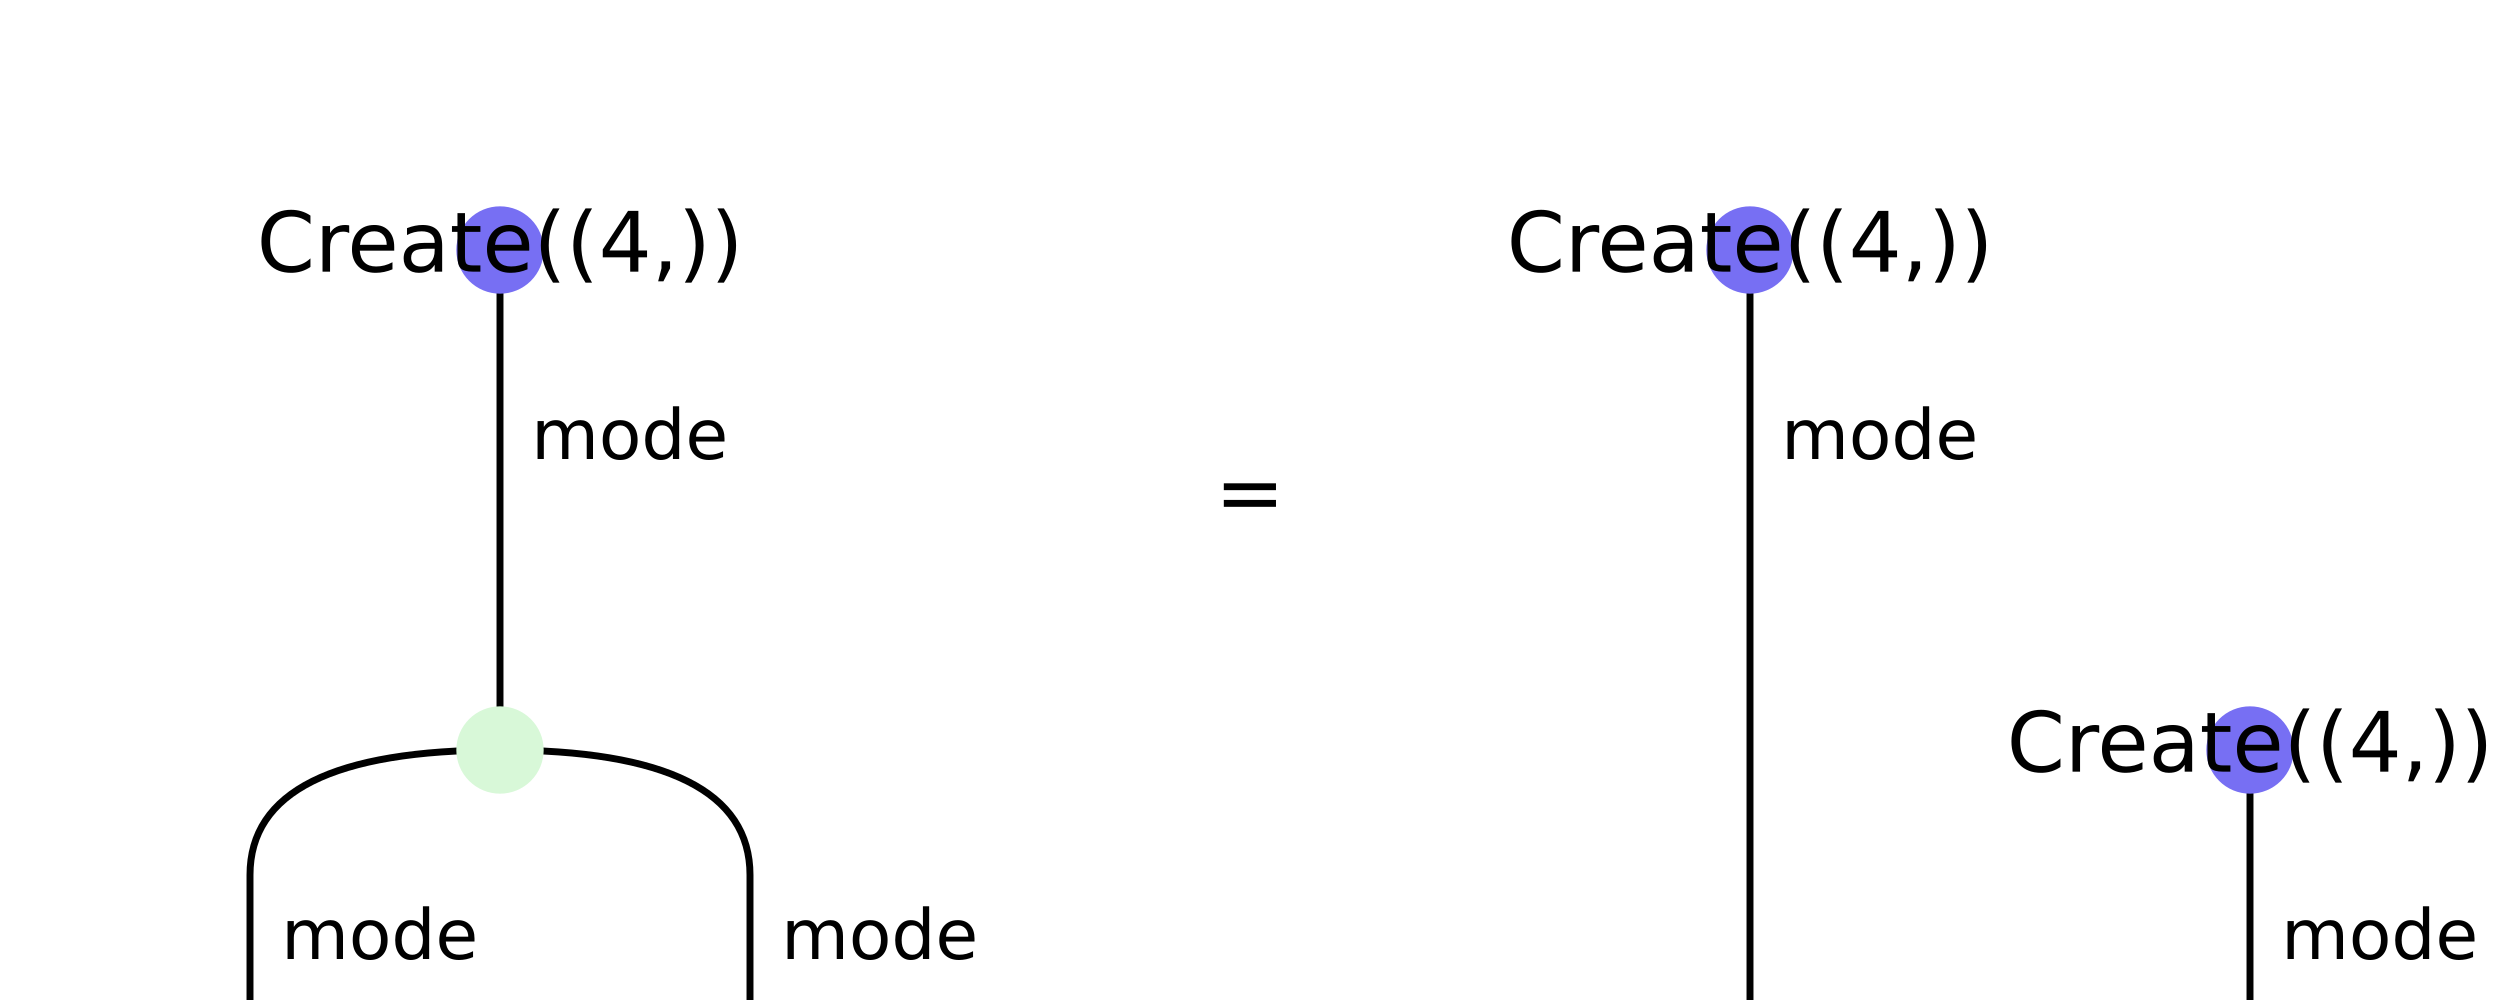
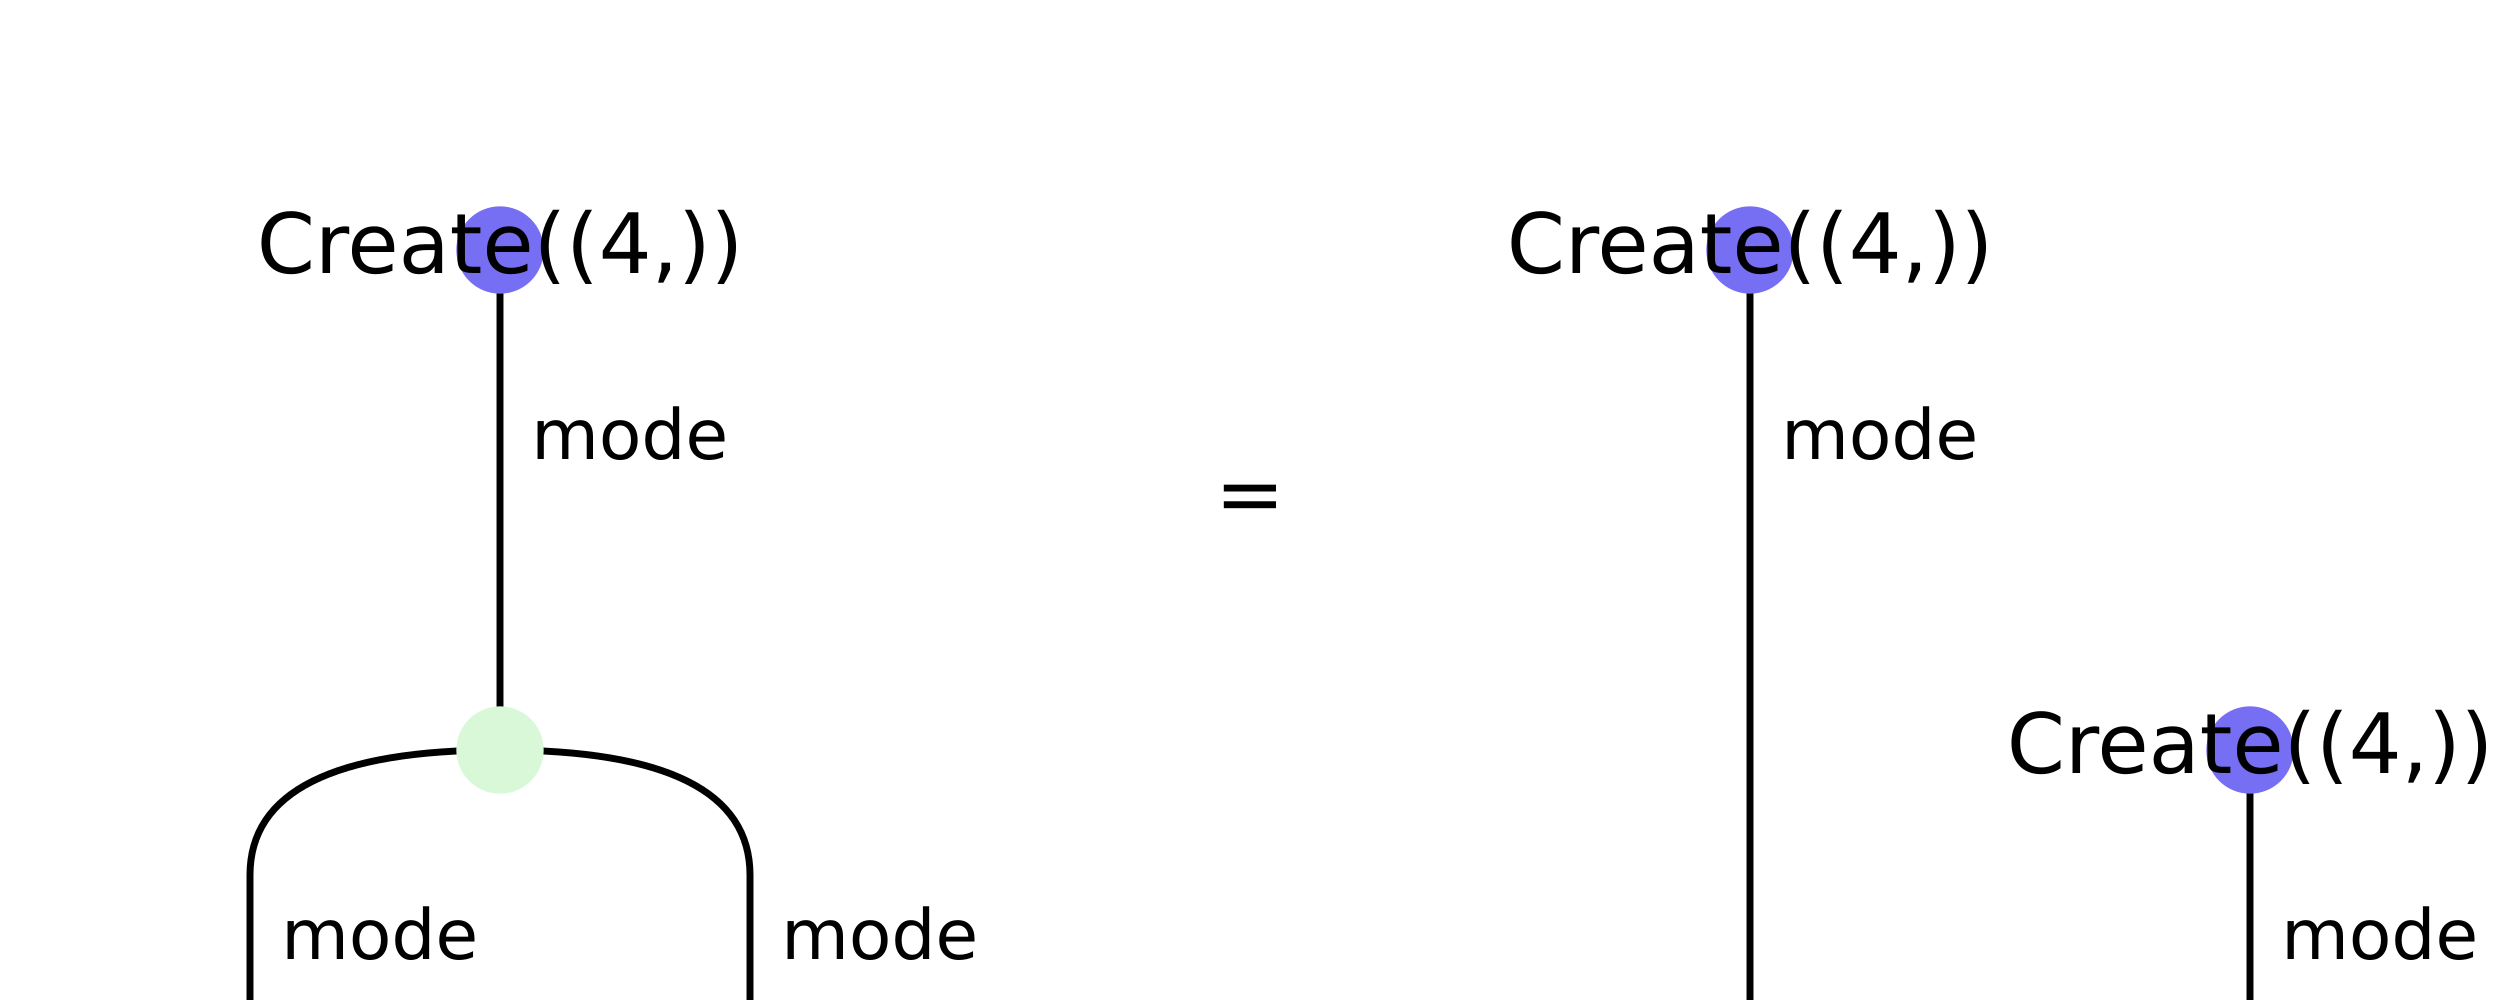
<svg xmlns="http://www.w3.org/2000/svg" xmlns:xlink="http://www.w3.org/1999/xlink" width="360pt" height="144pt" viewBox="0 0 360 144" version="1.1">
  <defs>
    <style type="text/css">*{stroke-linejoin: round; stroke-linecap: butt}</style>
  </defs>
  <g id="figure_1">
    <g id="patch_1">
      <path d="M 0 144  L 360 144  L 360 0  L 0 0  z " style="fill: #ffffff" />
    </g>
    <g id="axes_1">
      <g id="patch_2">
-         <path d="M 0 144  L 360 144  L 360 0  L 0 0  z " clip-path="url(#p857d0389cb)" style="fill: #ffffff; stroke: #ffffff; stroke-linejoin: miter" />
+         <path d="M 0 144  L 360 144  L 360 0  L 0 0  z " clip-path="url(#pc1a88535e1)" style="fill: #ffffff; stroke: #ffffff; stroke-linejoin: miter" />
      </g>
      <g id="patch_3">
-         <path d="M 0 144  Q 0 0 0 0  L 360 0  L 360 144  z " clip-path="url(#p857d0389cb)" style="fill: #ffffff" />
+         <path d="M 72 36  Q 72 36 72 54  " clip-path="url(#pc1a88535e1)" style="fill: none; stroke: #000000; stroke-linejoin: miter" />
      </g>
      <g id="patch_4">
-         <path d="M 36 126  Q 36 144 36 144  L 360 144  L 360 126  z " clip-path="url(#p857d0389cb)" style="fill: #ffffff" />
+         <path d="M 72 54  Q 72 90 72 90  " clip-path="url(#pc1a88535e1)" style="fill: none; stroke: #000000; stroke-linejoin: miter" />
      </g>
      <g id="patch_5">
-         <path d="M 72 108  Q 36 108 36 126  L 360 126  L 360 108  z " clip-path="url(#p857d0389cb)" style="fill: #ffffff" />
+         <path d="M 72 108  Q 36 108 36 126  " clip-path="url(#pc1a88535e1)" style="fill: none; stroke: #000000; stroke-linejoin: miter" />
      </g>
      <g id="patch_6">
-         <path d="M 72 36  Q 72 36 72 54  L 360 54  L 360 36  z " clip-path="url(#p857d0389cb)" style="fill: #ffffff" />
+         <path d="M 72 108  Q 108 108 108 126  " clip-path="url(#pc1a88535e1)" style="fill: none; stroke: #000000; stroke-linejoin: miter" />
      </g>
      <g id="patch_7">
-         <path d="M 72 54  Q 72 90 72 90  L 360 90  L 360 54  z " clip-path="url(#p857d0389cb)" style="fill: #ffffff" />
+         <path d="M 72 90  Q 72 108 72 108  " clip-path="url(#pc1a88535e1)" style="fill: none; stroke: #000000; stroke-linejoin: miter" />
      </g>
      <g id="patch_8">
-         <path d="M 72 90  Q 72 108 72 108  L 360 108  L 360 90  z " clip-path="url(#p857d0389cb)" style="fill: #ffffff" />
+         <path d="M 36 126  Q 36 144 36 144  " clip-path="url(#pc1a88535e1)" style="fill: none; stroke: #000000; stroke-linejoin: miter" />
      </g>
      <g id="patch_9">
-         <path d="M 72 108  Q 108 108 108 126  L 360 126  L 360 108  z " clip-path="url(#p857d0389cb)" style="fill: #ffffff" />
+         <path d="M 108 126  Q 108 144 108 144  " clip-path="url(#pc1a88535e1)" style="fill: none; stroke: #000000; stroke-linejoin: miter" />
      </g>
      <g id="patch_10">
-         <path d="M 108 126  Q 108 144 108 144  L 360 144  L 360 126  z " clip-path="url(#p857d0389cb)" style="fill: #ffffff" />
+         <path d="M 252 36  Q 252 36 252 54  " clip-path="url(#pc1a88535e1)" style="fill: none; stroke: #000000; stroke-linejoin: miter" />
      </g>
      <g id="patch_11">
-         <path d="M 252 36  Q 252 36 252 54  L 360 54  L 360 36  z " clip-path="url(#p857d0389cb)" style="fill: #ffffff" />
+         <path d="M 252 54  Q 252 144 252 144  " clip-path="url(#pc1a88535e1)" style="fill: none; stroke: #000000; stroke-linejoin: miter" />
      </g>
      <g id="patch_12">
-         <path d="M 252 54  Q 252 144 252 144  L 360 144  L 360 54  z " clip-path="url(#p857d0389cb)" style="fill: #ffffff" />
+         <path d="M 324 108  Q 324 108 324 126  " clip-path="url(#pc1a88535e1)" style="fill: none; stroke: #000000; stroke-linejoin: miter" />
      </g>
      <g id="patch_13">
-         <path d="M 324 108  Q 324 108 324 126  L 360 126  L 360 108  z " clip-path="url(#p857d0389cb)" style="fill: #ffffff" />
-       </g>
-       <g id="patch_14">
-         <path d="M 324 126  Q 324 144 324 144  L 360 144  L 360 126  z " clip-path="url(#p857d0389cb)" style="fill: #ffffff" />
-       </g>
-       <g id="patch_15">
-         <path d="M 72 36  Q 72 36 72 54  " clip-path="url(#p857d0389cb)" style="fill: none; stroke: #000000; stroke-linejoin: miter" />
-       </g>
-       <g id="patch_16">
-         <path d="M 72 54  Q 72 90 72 90  " clip-path="url(#p857d0389cb)" style="fill: none; stroke: #000000; stroke-linejoin: miter" />
-       </g>
-       <g id="patch_17">
-         <path d="M 72 108  Q 36 108 36 126  " clip-path="url(#p857d0389cb)" style="fill: none; stroke: #000000; stroke-linejoin: miter" />
-       </g>
-       <g id="patch_18">
-         <path d="M 72 108  Q 108 108 108 126  " clip-path="url(#p857d0389cb)" style="fill: none; stroke: #000000; stroke-linejoin: miter" />
-       </g>
-       <g id="patch_19">
-         <path d="M 72 90  Q 72 108 72 108  " clip-path="url(#p857d0389cb)" style="fill: none; stroke: #000000; stroke-linejoin: miter" />
-       </g>
-       <g id="patch_20">
-         <path d="M 36 126  Q 36 144 36 144  " clip-path="url(#p857d0389cb)" style="fill: none; stroke: #000000; stroke-linejoin: miter" />
-       </g>
-       <g id="patch_21">
-         <path d="M 108 126  Q 108 144 108 144  " clip-path="url(#p857d0389cb)" style="fill: none; stroke: #000000; stroke-linejoin: miter" />
-       </g>
-       <g id="patch_22">
-         <path d="M 252 36  Q 252 36 252 54  " clip-path="url(#p857d0389cb)" style="fill: none; stroke: #000000; stroke-linejoin: miter" />
-       </g>
-       <g id="patch_23">
-         <path d="M 252 54  Q 252 144 252 144  " clip-path="url(#p857d0389cb)" style="fill: none; stroke: #000000; stroke-linejoin: miter" />
-       </g>
-       <g id="patch_24">
-         <path d="M 324 108  Q 324 108 324 126  " clip-path="url(#p857d0389cb)" style="fill: none; stroke: #000000; stroke-linejoin: miter" />
-       </g>
-       <g id="patch_25">
-         <path d="M 324 126  Q 324 144 324 144  " clip-path="url(#p857d0389cb)" style="fill: none; stroke: #000000; stroke-linejoin: miter" />
+         <path d="M 324 126  Q 324 144 324 144  " clip-path="url(#pc1a88535e1)" style="fill: none; stroke: #000000; stroke-linejoin: miter" />
      </g>
      <g id="PathCollection_1">
        <defs>
-           <path id="C0_0_93796da981" d="M 0 5.79  C 1.536 5.79 3.008 5.18 4.094 4.094  C 5.18 3.008 5.79 1.536 5.79 -0  C 5.79 -1.536 5.18 -3.008 4.094 -4.094  C 3.008 -5.18 1.536 -5.79 0 -5.79  C -1.536 -5.79 -3.008 -5.18 -4.094 -4.094  C -5.18 -3.008 -5.79 -1.536 -5.79 0  C -5.79 1.536 -5.18 3.008 -4.094 4.094  C -3.008 5.18 -1.536 5.79 0 5.79  z " />
+           <path id="C0_0_c84d126801" d="M 0 5.79  C 1.536 5.79 3.008 5.18 4.094 4.094  C 5.18 3.008 5.79 1.536 5.79 -0  C 5.79 -1.536 5.18 -3.008 4.094 -4.094  C 3.008 -5.18 1.536 -5.79 0 -5.79  C -1.536 -5.79 -3.008 -5.18 -4.094 -4.094  C -5.18 -3.008 -5.79 -1.536 -5.79 0  C -5.79 1.536 -5.18 3.008 -4.094 4.094  C -3.008 5.18 -1.536 5.79 0 5.79  z " />
        </defs>
-         <g clip-path="url(#p857d0389cb)">
-           <use xlink:href="#C0_0_93796da981" x="72" y="36" style="fill: #776ff3; stroke: #776ff3" />
+         <g clip-path="url(#pc1a88535e1)">
+           <use xlink:href="#C0_0_c84d126801" x="72" y="36" style="fill: #776ff3; stroke: #776ff3" />
        </g>
-         <g clip-path="url(#p857d0389cb)">
-           <use xlink:href="#C0_0_93796da981" x="72" y="108" style="fill: #d8f8d8; stroke: #d8f8d8" />
+         <g clip-path="url(#pc1a88535e1)">
+           <use xlink:href="#C0_0_c84d126801" x="252" y="36" style="fill: #776ff3; stroke: #776ff3" />
        </g>
-         <g clip-path="url(#p857d0389cb)">
-           <use xlink:href="#C0_0_93796da981" x="180" y="72" style="fill: #ffffff; stroke: #ffffff" />
+         <g clip-path="url(#pc1a88535e1)">
+           <use xlink:href="#C0_0_c84d126801" x="180" y="72" style="fill: #ffffff; stroke: #ffffff" />
        </g>
-         <g clip-path="url(#p857d0389cb)">
-           <use xlink:href="#C0_0_93796da981" x="252" y="36" style="fill: #776ff3; stroke: #776ff3" />
+         <g clip-path="url(#pc1a88535e1)">
+           <use xlink:href="#C0_0_c84d126801" x="72" y="108" style="fill: #d8f8d8; stroke: #d8f8d8" />
        </g>
-         <g clip-path="url(#p857d0389cb)">
-           <use xlink:href="#C0_0_93796da981" x="324" y="108" style="fill: #776ff3; stroke: #776ff3" />
+         <g clip-path="url(#pc1a88535e1)">
+           <use xlink:href="#C0_0_c84d126801" x="324" y="108" style="fill: #776ff3; stroke: #776ff3" />
        </g>
      </g>
      <g id="text_1">
        <g transform="translate(76.5 66.09844) scale(0.1 -0.1)">
          <defs>
-             <path id="DejaVuSans-50" d="M 3328 2828  Q 3544 3216 3844 3400  Q 4144 3584 4550 3584  Q 5097 3584 5394 3201  Q 5691 2819 5691 2113  L 5691 0  L 5113 0  L 5113 2094  Q 5113 2597 4934 2840  Q 4756 3084 4391 3084  Q 3944 3084 3684 2787  Q 3425 2491 3425 1978  L 3425 0  L 2847 0  L 2847 2094  Q 2847 2600 2669 2842  Q 2491 3084 2119 3084  Q 1678 3084 1418 2786  Q 1159 2488 1159 1978  L 1159 0  L 581 0  L 581 3500  L 1159 3500  L 1159 2956  Q 1356 3278 1631 3431  Q 1906 3584 2284 3584  Q 2666 3584 2933 3390  Q 3200 3197 3328 2828  z " transform="scale(0.015625)" />
-             <path id="DejaVuSans-52" d="M 1959 3097  Q 1497 3097 1228 2736  Q 959 2375 959 1747  Q 959 1119 1226 758  Q 1494 397 1959 397  Q 2419 397 2687 759  Q 2956 1122 2956 1747  Q 2956 2369 2687 2733  Q 2419 3097 1959 3097  z M 1959 3584  Q 2709 3584 3137 3096  Q 3566 2609 3566 1747  Q 3566 888 3137 398  Q 2709 -91 1959 -91  Q 1206 -91 779 398  Q 353 888 353 1747  Q 353 2609 779 3096  Q 1206 3584 1959 3584  z " transform="scale(0.015625)" />
-             <path id="DejaVuSans-47" d="M 2906 2969  L 2906 4863  L 3481 4863  L 3481 0  L 2906 0  L 2906 525  Q 2725 213 2448 61  Q 2172 -91 1784 -91  Q 1150 -91 751 415  Q 353 922 353 1747  Q 353 2572 751 3078  Q 1150 3584 1784 3584  Q 2172 3584 2448 3432  Q 2725 3281 2906 2969  z M 947 1747  Q 947 1113 1208 752  Q 1469 391 1925 391  Q 2381 391 2643 752  Q 2906 1113 2906 1747  Q 2906 2381 2643 2742  Q 2381 3103 1925 3103  Q 1469 3103 1208 2742  Q 947 2381 947 1747  z " transform="scale(0.015625)" />
-             <path id="DejaVuSans-48" d="M 3597 1894  L 3597 1613  L 953 1613  Q 991 1019 1311 708  Q 1631 397 2203 397  Q 2534 397 2845 478  Q 3156 559 3463 722  L 3463 178  Q 3153 47 2828 -22  Q 2503 -91 2169 -91  Q 1331 -91 842 396  Q 353 884 353 1716  Q 353 2575 817 3079  Q 1281 3584 2069 3584  Q 2775 3584 3186 3129  Q 3597 2675 3597 1894  z M 3022 2063  Q 3016 2534 2758 2815  Q 2500 3097 2075 3097  Q 1594 3097 1305 2825  Q 1016 2553 972 2059  L 3022 2063  z " transform="scale(0.015625)" />
+             <path id="DejaVuSans-6d" d="M 3328 2828  Q 3544 3216 3844 3400  Q 4144 3584 4550 3584  Q 5097 3584 5394 3201  Q 5691 2819 5691 2113  L 5691 0  L 5113 0  L 5113 2094  Q 5113 2597 4934 2840  Q 4756 3084 4391 3084  Q 3944 3084 3684 2787  Q 3425 2491 3425 1978  L 3425 0  L 2847 0  L 2847 2094  Q 2847 2600 2669 2842  Q 2491 3084 2119 3084  Q 1678 3084 1418 2786  Q 1159 2488 1159 1978  L 1159 0  L 581 0  L 581 3500  L 1159 3500  L 1159 2956  Q 1356 3278 1631 3431  Q 1906 3584 2284 3584  Q 2666 3584 2933 3390  Q 3200 3197 3328 2828  z " transform="scale(0.015625)" />
+             <path id="DejaVuSans-6f" d="M 1959 3097  Q 1497 3097 1228 2736  Q 959 2375 959 1747  Q 959 1119 1226 758  Q 1494 397 1959 397  Q 2419 397 2687 759  Q 2956 1122 2956 1747  Q 2956 2369 2687 2733  Q 2419 3097 1959 3097  z M 1959 3584  Q 2709 3584 3137 3096  Q 3566 2609 3566 1747  Q 3566 888 3137 398  Q 2709 -91 1959 -91  Q 1206 -91 779 398  Q 353 888 353 1747  Q 353 2609 779 3096  Q 1206 3584 1959 3584  z " transform="scale(0.015625)" />
+             <path id="DejaVuSans-64" d="M 2906 2969  L 2906 4863  L 3481 4863  L 3481 0  L 2906 0  L 2906 525  Q 2725 213 2448 61  Q 2172 -91 1784 -91  Q 1150 -91 751 415  Q 353 922 353 1747  Q 353 2572 751 3078  Q 1150 3584 1784 3584  Q 2172 3584 2448 3432  Q 2725 3281 2906 2969  z M 947 1747  Q 947 1113 1208 752  Q 1469 391 1925 391  Q 2381 391 2643 752  Q 2906 1113 2906 1747  Q 2906 2381 2643 2742  Q 2381 3103 1925 3103  Q 1469 3103 1208 2742  Q 947 2381 947 1747  z " transform="scale(0.015625)" />
+             <path id="DejaVuSans-65" d="M 3597 1894  L 3597 1613  L 953 1613  Q 991 1019 1311 708  Q 1631 397 2203 397  Q 2534 397 2845 478  Q 3156 559 3463 722  L 3463 178  Q 3153 47 2828 -22  Q 2503 -91 2169 -91  Q 1331 -91 842 396  Q 353 884 353 1716  Q 353 2575 817 3079  Q 1281 3584 2069 3584  Q 2775 3584 3186 3129  Q 3597 2675 3597 1894  z M 3022 2063  Q 3016 2534 2758 2815  Q 2500 3097 2075 3097  Q 1594 3097 1305 2825  Q 1016 2553 972 2059  L 3022 2063  z " transform="scale(0.015625)" />
          </defs>
-           <use xlink:href="#DejaVuSans-50" />
-           <use xlink:href="#DejaVuSans-52" transform="translate(97.40625 0)" />
-           <use xlink:href="#DejaVuSans-47" transform="translate(158.5938 0)" />
-           <use xlink:href="#DejaVuSans-48" transform="translate(222.0781 0)" />
+           <use xlink:href="#DejaVuSans-6d" />
+           <use xlink:href="#DejaVuSans-6f" transform="translate(97.41211 0)" />
+           <use xlink:href="#DejaVuSans-64" transform="translate(158.5938 0)" />
+           <use xlink:href="#DejaVuSans-65" transform="translate(222.0703 0)" />
        </g>
      </g>
      <g id="text_2">
        <g transform="translate(40.5 138.0984) scale(0.1 -0.1)">
-           <use xlink:href="#DejaVuSans-50" />
-           <use xlink:href="#DejaVuSans-52" transform="translate(97.40625 0)" />
-           <use xlink:href="#DejaVuSans-47" transform="translate(158.5938 0)" />
-           <use xlink:href="#DejaVuSans-48" transform="translate(222.0781 0)" />
+           <use xlink:href="#DejaVuSans-6d" />
+           <use xlink:href="#DejaVuSans-6f" transform="translate(97.41211 0)" />
+           <use xlink:href="#DejaVuSans-64" transform="translate(158.5938 0)" />
+           <use xlink:href="#DejaVuSans-65" transform="translate(222.0703 0)" />
        </g>
      </g>
      <g id="text_3">
        <g transform="translate(112.5 138.0984) scale(0.1 -0.1)">
-           <use xlink:href="#DejaVuSans-50" />
-           <use xlink:href="#DejaVuSans-52" transform="translate(97.40625 0)" />
-           <use xlink:href="#DejaVuSans-47" transform="translate(158.5938 0)" />
-           <use xlink:href="#DejaVuSans-48" transform="translate(222.0781 0)" />
+           <use xlink:href="#DejaVuSans-6d" />
+           <use xlink:href="#DejaVuSans-6f" transform="translate(97.41211 0)" />
+           <use xlink:href="#DejaVuSans-64" transform="translate(158.5938 0)" />
+           <use xlink:href="#DejaVuSans-65" transform="translate(222.0703 0)" />
        </g>
      </g>
      <g id="text_4">
        <g transform="translate(256.5 66.09844) scale(0.1 -0.1)">
-           <use xlink:href="#DejaVuSans-50" />
-           <use xlink:href="#DejaVuSans-52" transform="translate(97.40625 0)" />
-           <use xlink:href="#DejaVuSans-47" transform="translate(158.5938 0)" />
-           <use xlink:href="#DejaVuSans-48" transform="translate(222.0781 0)" />
+           <use xlink:href="#DejaVuSans-6d" />
+           <use xlink:href="#DejaVuSans-6f" transform="translate(97.41211 0)" />
+           <use xlink:href="#DejaVuSans-64" transform="translate(158.5938 0)" />
+           <use xlink:href="#DejaVuSans-65" transform="translate(222.0703 0)" />
        </g>
      </g>
      <g id="text_5">
        <g transform="translate(328.5 138.0984) scale(0.1 -0.1)">
-           <use xlink:href="#DejaVuSans-50" />
-           <use xlink:href="#DejaVuSans-52" transform="translate(97.40625 0)" />
-           <use xlink:href="#DejaVuSans-47" transform="translate(158.5938 0)" />
-           <use xlink:href="#DejaVuSans-48" transform="translate(222.0781 0)" />
+           <use xlink:href="#DejaVuSans-6d" />
+           <use xlink:href="#DejaVuSans-6f" transform="translate(97.41211 0)" />
+           <use xlink:href="#DejaVuSans-64" transform="translate(158.5938 0)" />
+           <use xlink:href="#DejaVuSans-65" transform="translate(222.0703 0)" />
        </g>
      </g>
      <g id="text_6">
-         <g clip-path="url(#p857d0389cb)">
-           <g transform="translate(36.975 39.11719) scale(0.12 -0.12)">
+         <g clip-path="url(#pc1a88535e1)">
+           <g transform="translate(36.97781 39.31125) scale(0.12 -0.12)">
            <defs>
-               <path id="DejaVuSans-26" d="M 4122 4306  L 4122 3641  Q 3803 3938 3442 4084  Q 3081 4231 2675 4231  Q 1875 4231 1450 3742  Q 1025 3253 1025 2328  Q 1025 1406 1450 917  Q 1875 428 2675 428  Q 3081 428 3442 575  Q 3803 722 4122 1019  L 4122 359  Q 3791 134 3420 21  Q 3050 -91 2638 -91  Q 1578 -91 968 557  Q 359 1206 359 2328  Q 359 3453 968 4101  Q 1578 4750 2638 4750  Q 3056 4750 3426 4639  Q 3797 4528 4122 4306  z " transform="scale(0.015625)" />
-               <path id="DejaVuSans-55" d="M 2631 2963  Q 2534 3019 2420 3045  Q 2306 3072 2169 3072  Q 1681 3072 1420 2755  Q 1159 2438 1159 1844  L 1159 0  L 581 0  L 581 3500  L 1159 3500  L 1159 2956  Q 1341 3275 1631 3429  Q 1922 3584 2338 3584  Q 2397 3584 2469 3576  Q 2541 3569 2628 3553  L 2631 2963  z " transform="scale(0.015625)" />
-               <path id="DejaVuSans-44" d="M 2194 1759  Q 1497 1759 1228 1600  Q 959 1441 959 1056  Q 959 750 1161 570  Q 1363 391 1709 391  Q 2188 391 2477 730  Q 2766 1069 2766 1631  L 2766 1759  L 2194 1759  z M 3341 1997  L 3341 0  L 2766 0  L 2766 531  Q 2569 213 2275 61  Q 1981 -91 1556 -91  Q 1019 -91 701 211  Q 384 513 384 1019  Q 384 1609 779 1909  Q 1175 2209 1959 2209  L 2766 2209  L 2766 2266  Q 2766 2663 2505 2880  Q 2244 3097 1772 3097  Q 1472 3097 1187 3025  Q 903 2953 641 2809  L 641 3341  Q 956 3463 1253 3523  Q 1550 3584 1831 3584  Q 2591 3584 2966 3190  Q 3341 2797 3341 1997  z " transform="scale(0.015625)" />
-               <path id="DejaVuSans-57" d="M 1172 4494  L 1172 3500  L 2356 3500  L 2356 3053  L 1172 3053  L 1172 1153  Q 1172 725 1289 603  Q 1406 481 1766 481  L 2356 481  L 2356 0  L 1766 0  Q 1100 0 847 248  Q 594 497 594 1153  L 594 3053  L 172 3053  L 172 3500  L 594 3500  L 594 4494  L 1172 4494  z " transform="scale(0.015625)" />
-               <path id="DejaVuSans-b" d="M 1984 4856  Q 1566 4138 1362 3434  Q 1159 2731 1159 2009  Q 1159 1288 1364 580  Q 1569 -128 1984 -844  L 1484 -844  Q 1016 -109 783 600  Q 550 1309 550 2009  Q 550 2706 781 3412  Q 1013 4119 1484 4856  L 1984 4856  z " transform="scale(0.015625)" />
-               <path id="DejaVuSans-17" d="M 2419 4116  L 825 1625  L 2419 1625  L 2419 4116  z M 2253 4666  L 3047 4666  L 3047 1625  L 3713 1625  L 3713 1100  L 3047 1100  L 3047 0  L 2419 0  L 2419 1100  L 313 1100  L 313 1709  L 2253 4666  z " transform="scale(0.015625)" />
-               <path id="DejaVuSans-f" d="M 750 794  L 1409 794  L 1409 256  L 897 -744  L 494 -744  L 750 256  L 750 794  z " transform="scale(0.015625)" />
-               <path id="DejaVuSans-c" d="M 513 4856  L 1013 4856  Q 1481 4119 1714 3412  Q 1947 2706 1947 2009  Q 1947 1309 1714 600  Q 1481 -109 1013 -844  L 513 -844  Q 928 -128 1133 580  Q 1338 1288 1338 2009  Q 1338 2731 1133 3434  Q 928 4138 513 4856  z " transform="scale(0.015625)" />
+               <path id="DejaVuSans-43" d="M 4122 4306  L 4122 3641  Q 3803 3938 3442 4084  Q 3081 4231 2675 4231  Q 1875 4231 1450 3742  Q 1025 3253 1025 2328  Q 1025 1406 1450 917  Q 1875 428 2675 428  Q 3081 428 3442 575  Q 3803 722 4122 1019  L 4122 359  Q 3791 134 3420 21  Q 3050 -91 2638 -91  Q 1578 -91 968 557  Q 359 1206 359 2328  Q 359 3453 968 4101  Q 1578 4750 2638 4750  Q 3056 4750 3426 4639  Q 3797 4528 4122 4306  z " transform="scale(0.015625)" />
+               <path id="DejaVuSans-72" d="M 2631 2963  Q 2534 3019 2420 3045  Q 2306 3072 2169 3072  Q 1681 3072 1420 2755  Q 1159 2438 1159 1844  L 1159 0  L 581 0  L 581 3500  L 1159 3500  L 1159 2956  Q 1341 3275 1631 3429  Q 1922 3584 2338 3584  Q 2397 3584 2469 3576  Q 2541 3569 2628 3553  L 2631 2963  z " transform="scale(0.015625)" />
+               <path id="DejaVuSans-61" d="M 2194 1759  Q 1497 1759 1228 1600  Q 959 1441 959 1056  Q 959 750 1161 570  Q 1363 391 1709 391  Q 2188 391 2477 730  Q 2766 1069 2766 1631  L 2766 1759  L 2194 1759  z M 3341 1997  L 3341 0  L 2766 0  L 2766 531  Q 2569 213 2275 61  Q 1981 -91 1556 -91  Q 1019 -91 701 211  Q 384 513 384 1019  Q 384 1609 779 1909  Q 1175 2209 1959 2209  L 2766 2209  L 2766 2266  Q 2766 2663 2505 2880  Q 2244 3097 1772 3097  Q 1472 3097 1187 3025  Q 903 2953 641 2809  L 641 3341  Q 956 3463 1253 3523  Q 1550 3584 1831 3584  Q 2591 3584 2966 3190  Q 3341 2797 3341 1997  z " transform="scale(0.015625)" />
+               <path id="DejaVuSans-74" d="M 1172 4494  L 1172 3500  L 2356 3500  L 2356 3053  L 1172 3053  L 1172 1153  Q 1172 725 1289 603  Q 1406 481 1766 481  L 2356 481  L 2356 0  L 1766 0  Q 1100 0 847 248  Q 594 497 594 1153  L 594 3053  L 172 3053  L 172 3500  L 594 3500  L 594 4494  L 1172 4494  z " transform="scale(0.015625)" />
+               <path id="DejaVuSans-28" d="M 1984 4856  Q 1566 4138 1362 3434  Q 1159 2731 1159 2009  Q 1159 1288 1364 580  Q 1569 -128 1984 -844  L 1484 -844  Q 1016 -109 783 600  Q 550 1309 550 2009  Q 550 2706 781 3412  Q 1013 4119 1484 4856  L 1984 4856  z " transform="scale(0.015625)" />
+               <path id="DejaVuSans-34" d="M 2419 4116  L 825 1625  L 2419 1625  L 2419 4116  z M 2253 4666  L 3047 4666  L 3047 1625  L 3713 1625  L 3713 1100  L 3047 1100  L 3047 0  L 2419 0  L 2419 1100  L 313 1100  L 313 1709  L 2253 4666  z " transform="scale(0.015625)" />
+               <path id="DejaVuSans-2c" d="M 750 794  L 1409 794  L 1409 256  L 897 -744  L 494 -744  L 750 256  L 750 794  z " transform="scale(0.015625)" />
+               <path id="DejaVuSans-29" d="M 513 4856  L 1013 4856  Q 1481 4119 1714 3412  Q 1947 2706 1947 2009  Q 1947 1309 1714 600  Q 1481 -109 1013 -844  L 513 -844  Q 928 -128 1133 580  Q 1338 1288 1338 2009  Q 1338 2731 1133 3434  Q 928 4138 513 4856  z " transform="scale(0.015625)" />
            </defs>
-             <use xlink:href="#DejaVuSans-26" />
-             <use xlink:href="#DejaVuSans-55" transform="translate(69.82812 0)" />
-             <use xlink:href="#DejaVuSans-48" transform="translate(108.7344 0)" />
-             <use xlink:href="#DejaVuSans-44" transform="translate(170.2656 0)" />
-             <use xlink:href="#DejaVuSans-57" transform="translate(231.5469 0)" />
-             <use xlink:href="#DejaVuSans-48" transform="translate(270.75 0)" />
-             <use xlink:href="#DejaVuSans-b" transform="translate(332.2812 0)" />
-             <use xlink:href="#DejaVuSans-b" transform="translate(371.2969 0)" />
-             <use xlink:href="#DejaVuSans-17" transform="translate(410.3125 0)" />
-             <use xlink:href="#DejaVuSans-f" transform="translate(473.9375 0)" />
-             <use xlink:href="#DejaVuSans-c" transform="translate(505.7188 0)" />
-             <use xlink:href="#DejaVuSans-c" transform="translate(544.7344 0)" />
+             <use xlink:href="#DejaVuSans-43" />
+             <use xlink:href="#DejaVuSans-72" transform="translate(69.82422 0)" />
+             <use xlink:href="#DejaVuSans-65" transform="translate(108.6875 0)" />
+             <use xlink:href="#DejaVuSans-61" transform="translate(170.2109 0)" />
+             <use xlink:href="#DejaVuSans-74" transform="translate(231.4902 0)" />
+             <use xlink:href="#DejaVuSans-65" transform="translate(270.6992 0)" />
+             <use xlink:href="#DejaVuSans-28" transform="translate(332.2227 0)" />
+             <use xlink:href="#DejaVuSans-28" transform="translate(371.2363 0)" />
+             <use xlink:href="#DejaVuSans-34" transform="translate(410.25 0)" />
+             <use xlink:href="#DejaVuSans-2c" transform="translate(473.873 0)" />
+             <use xlink:href="#DejaVuSans-29" transform="translate(505.6602 0)" />
+             <use xlink:href="#DejaVuSans-29" transform="translate(544.6738 0)" />
          </g>
        </g>
      </g>
      <g id="text_7">
-         <g clip-path="url(#p857d0389cb)">
-           <g transform="translate(172.62 75.11719) scale(0.12 -0.12)">
-             <defs>
-               <path id="DejaVuSans-20" d="M 678 2906  L 4684 2906  L 4684 2381  L 678 2381  L 678 2906  z M 678 1631  L 4684 1631  L 4684 1100  L 678 1100  L 678 1631  z " transform="scale(0.015625)" />
-             </defs>
-             <use xlink:href="#DejaVuSans-20" transform="translate(19.48242 0.59375)" />
+         <g clip-path="url(#pc1a88535e1)">
+           <g transform="translate(216.9778 39.31125) scale(0.12 -0.12)">
+             <use xlink:href="#DejaVuSans-43" />
+             <use xlink:href="#DejaVuSans-72" transform="translate(69.82422 0)" />
+             <use xlink:href="#DejaVuSans-65" transform="translate(108.6875 0)" />
+             <use xlink:href="#DejaVuSans-61" transform="translate(170.2109 0)" />
+             <use xlink:href="#DejaVuSans-74" transform="translate(231.4902 0)" />
+             <use xlink:href="#DejaVuSans-65" transform="translate(270.6992 0)" />
+             <use xlink:href="#DejaVuSans-28" transform="translate(332.2227 0)" />
+             <use xlink:href="#DejaVuSans-28" transform="translate(371.2363 0)" />
+             <use xlink:href="#DejaVuSans-34" transform="translate(410.25 0)" />
+             <use xlink:href="#DejaVuSans-2c" transform="translate(473.873 0)" />
+             <use xlink:href="#DejaVuSans-29" transform="translate(505.6602 0)" />
+             <use xlink:href="#DejaVuSans-29" transform="translate(544.6738 0)" />
          </g>
        </g>
      </g>
      <g id="text_8">
-         <g clip-path="url(#p857d0389cb)">
-           <g transform="translate(216.975 39.11719) scale(0.12 -0.12)">
-             <use xlink:href="#DejaVuSans-26" />
-             <use xlink:href="#DejaVuSans-55" transform="translate(69.82812 0)" />
-             <use xlink:href="#DejaVuSans-48" transform="translate(108.7344 0)" />
-             <use xlink:href="#DejaVuSans-44" transform="translate(170.2656 0)" />
-             <use xlink:href="#DejaVuSans-57" transform="translate(231.5469 0)" />
-             <use xlink:href="#DejaVuSans-48" transform="translate(270.75 0)" />
-             <use xlink:href="#DejaVuSans-b" transform="translate(332.2812 0)" />
-             <use xlink:href="#DejaVuSans-b" transform="translate(371.2969 0)" />
-             <use xlink:href="#DejaVuSans-17" transform="translate(410.3125 0)" />
-             <use xlink:href="#DejaVuSans-f" transform="translate(473.9375 0)" />
-             <use xlink:href="#DejaVuSans-c" transform="translate(505.7188 0)" />
-             <use xlink:href="#DejaVuSans-c" transform="translate(544.7344 0)" />
+         <g clip-path="url(#pc1a88535e1)">
+           <g transform="translate(172.62 75.31125) scale(0.12 -0.12)">
+             <defs>
+               <path id="DejaVuSans-3d" d="M 678 2906  L 4684 2906  L 4684 2381  L 678 2381  L 678 2906  z M 678 1631  L 4684 1631  L 4684 1100  L 678 1100  L 678 1631  z " transform="scale(0.015625)" />
+             </defs>
+             <use xlink:href="#DejaVuSans-3d" transform="translate(19.48242 0.59375)" />
          </g>
        </g>
      </g>
      <g id="text_9">
-         <g clip-path="url(#p857d0389cb)">
-           <g transform="translate(288.975 111.1172) scale(0.12 -0.12)">
-             <use xlink:href="#DejaVuSans-26" />
-             <use xlink:href="#DejaVuSans-55" transform="translate(69.82812 0)" />
-             <use xlink:href="#DejaVuSans-48" transform="translate(108.7344 0)" />
-             <use xlink:href="#DejaVuSans-44" transform="translate(170.2656 0)" />
-             <use xlink:href="#DejaVuSans-57" transform="translate(231.5469 0)" />
-             <use xlink:href="#DejaVuSans-48" transform="translate(270.75 0)" />
-             <use xlink:href="#DejaVuSans-b" transform="translate(332.2812 0)" />
-             <use xlink:href="#DejaVuSans-b" transform="translate(371.2969 0)" />
-             <use xlink:href="#DejaVuSans-17" transform="translate(410.3125 0)" />
-             <use xlink:href="#DejaVuSans-f" transform="translate(473.9375 0)" />
-             <use xlink:href="#DejaVuSans-c" transform="translate(505.7188 0)" />
-             <use xlink:href="#DejaVuSans-c" transform="translate(544.7344 0)" />
+         <g clip-path="url(#pc1a88535e1)">
+           <g transform="translate(288.9778 111.3113) scale(0.12 -0.12)">
+             <use xlink:href="#DejaVuSans-43" />
+             <use xlink:href="#DejaVuSans-72" transform="translate(69.82422 0)" />
+             <use xlink:href="#DejaVuSans-65" transform="translate(108.6875 0)" />
+             <use xlink:href="#DejaVuSans-61" transform="translate(170.2109 0)" />
+             <use xlink:href="#DejaVuSans-74" transform="translate(231.4902 0)" />
+             <use xlink:href="#DejaVuSans-65" transform="translate(270.6992 0)" />
+             <use xlink:href="#DejaVuSans-28" transform="translate(332.2227 0)" />
+             <use xlink:href="#DejaVuSans-28" transform="translate(371.2363 0)" />
+             <use xlink:href="#DejaVuSans-34" transform="translate(410.25 0)" />
+             <use xlink:href="#DejaVuSans-2c" transform="translate(473.873 0)" />
+             <use xlink:href="#DejaVuSans-29" transform="translate(505.6602 0)" />
+             <use xlink:href="#DejaVuSans-29" transform="translate(544.6738 0)" />
          </g>
        </g>
      </g>
    </g>
  </g>
  <defs>
-     <clipPath id="p857d0389cb">
+     <clipPath id="pc1a88535e1">
      <rect x="0" y="0" width="360" height="144" />
    </clipPath>
  </defs>
</svg>
